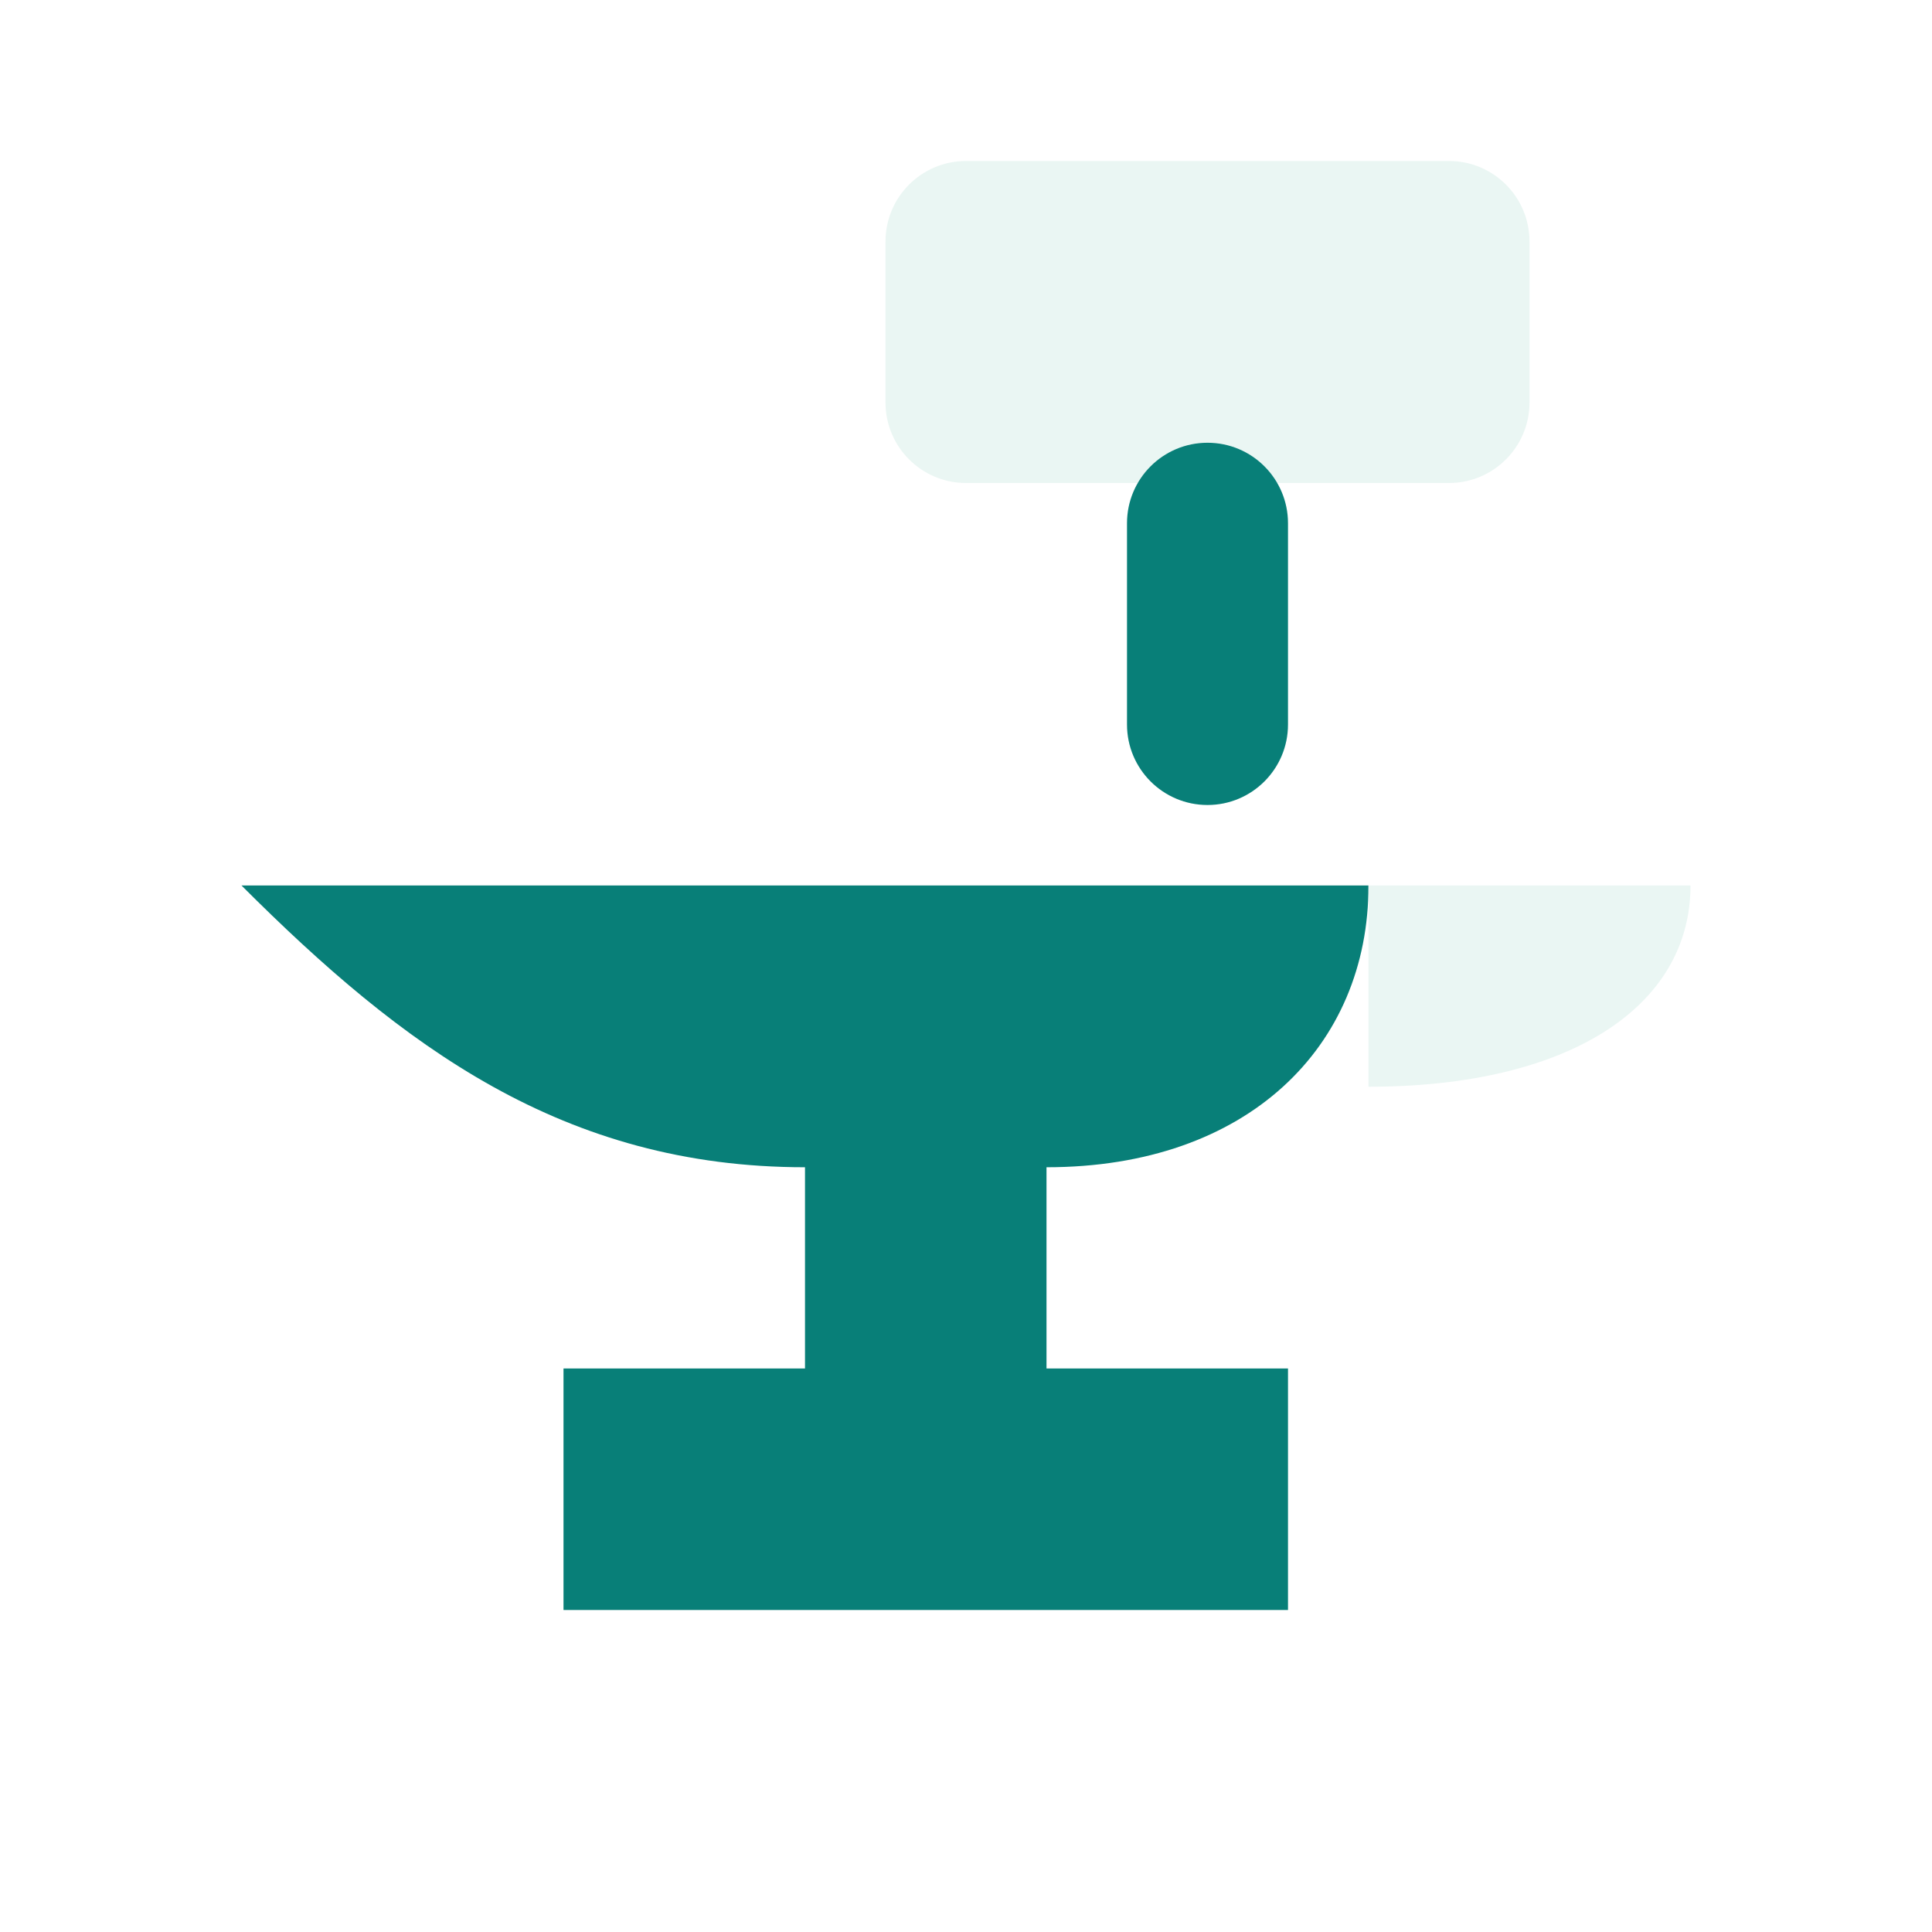
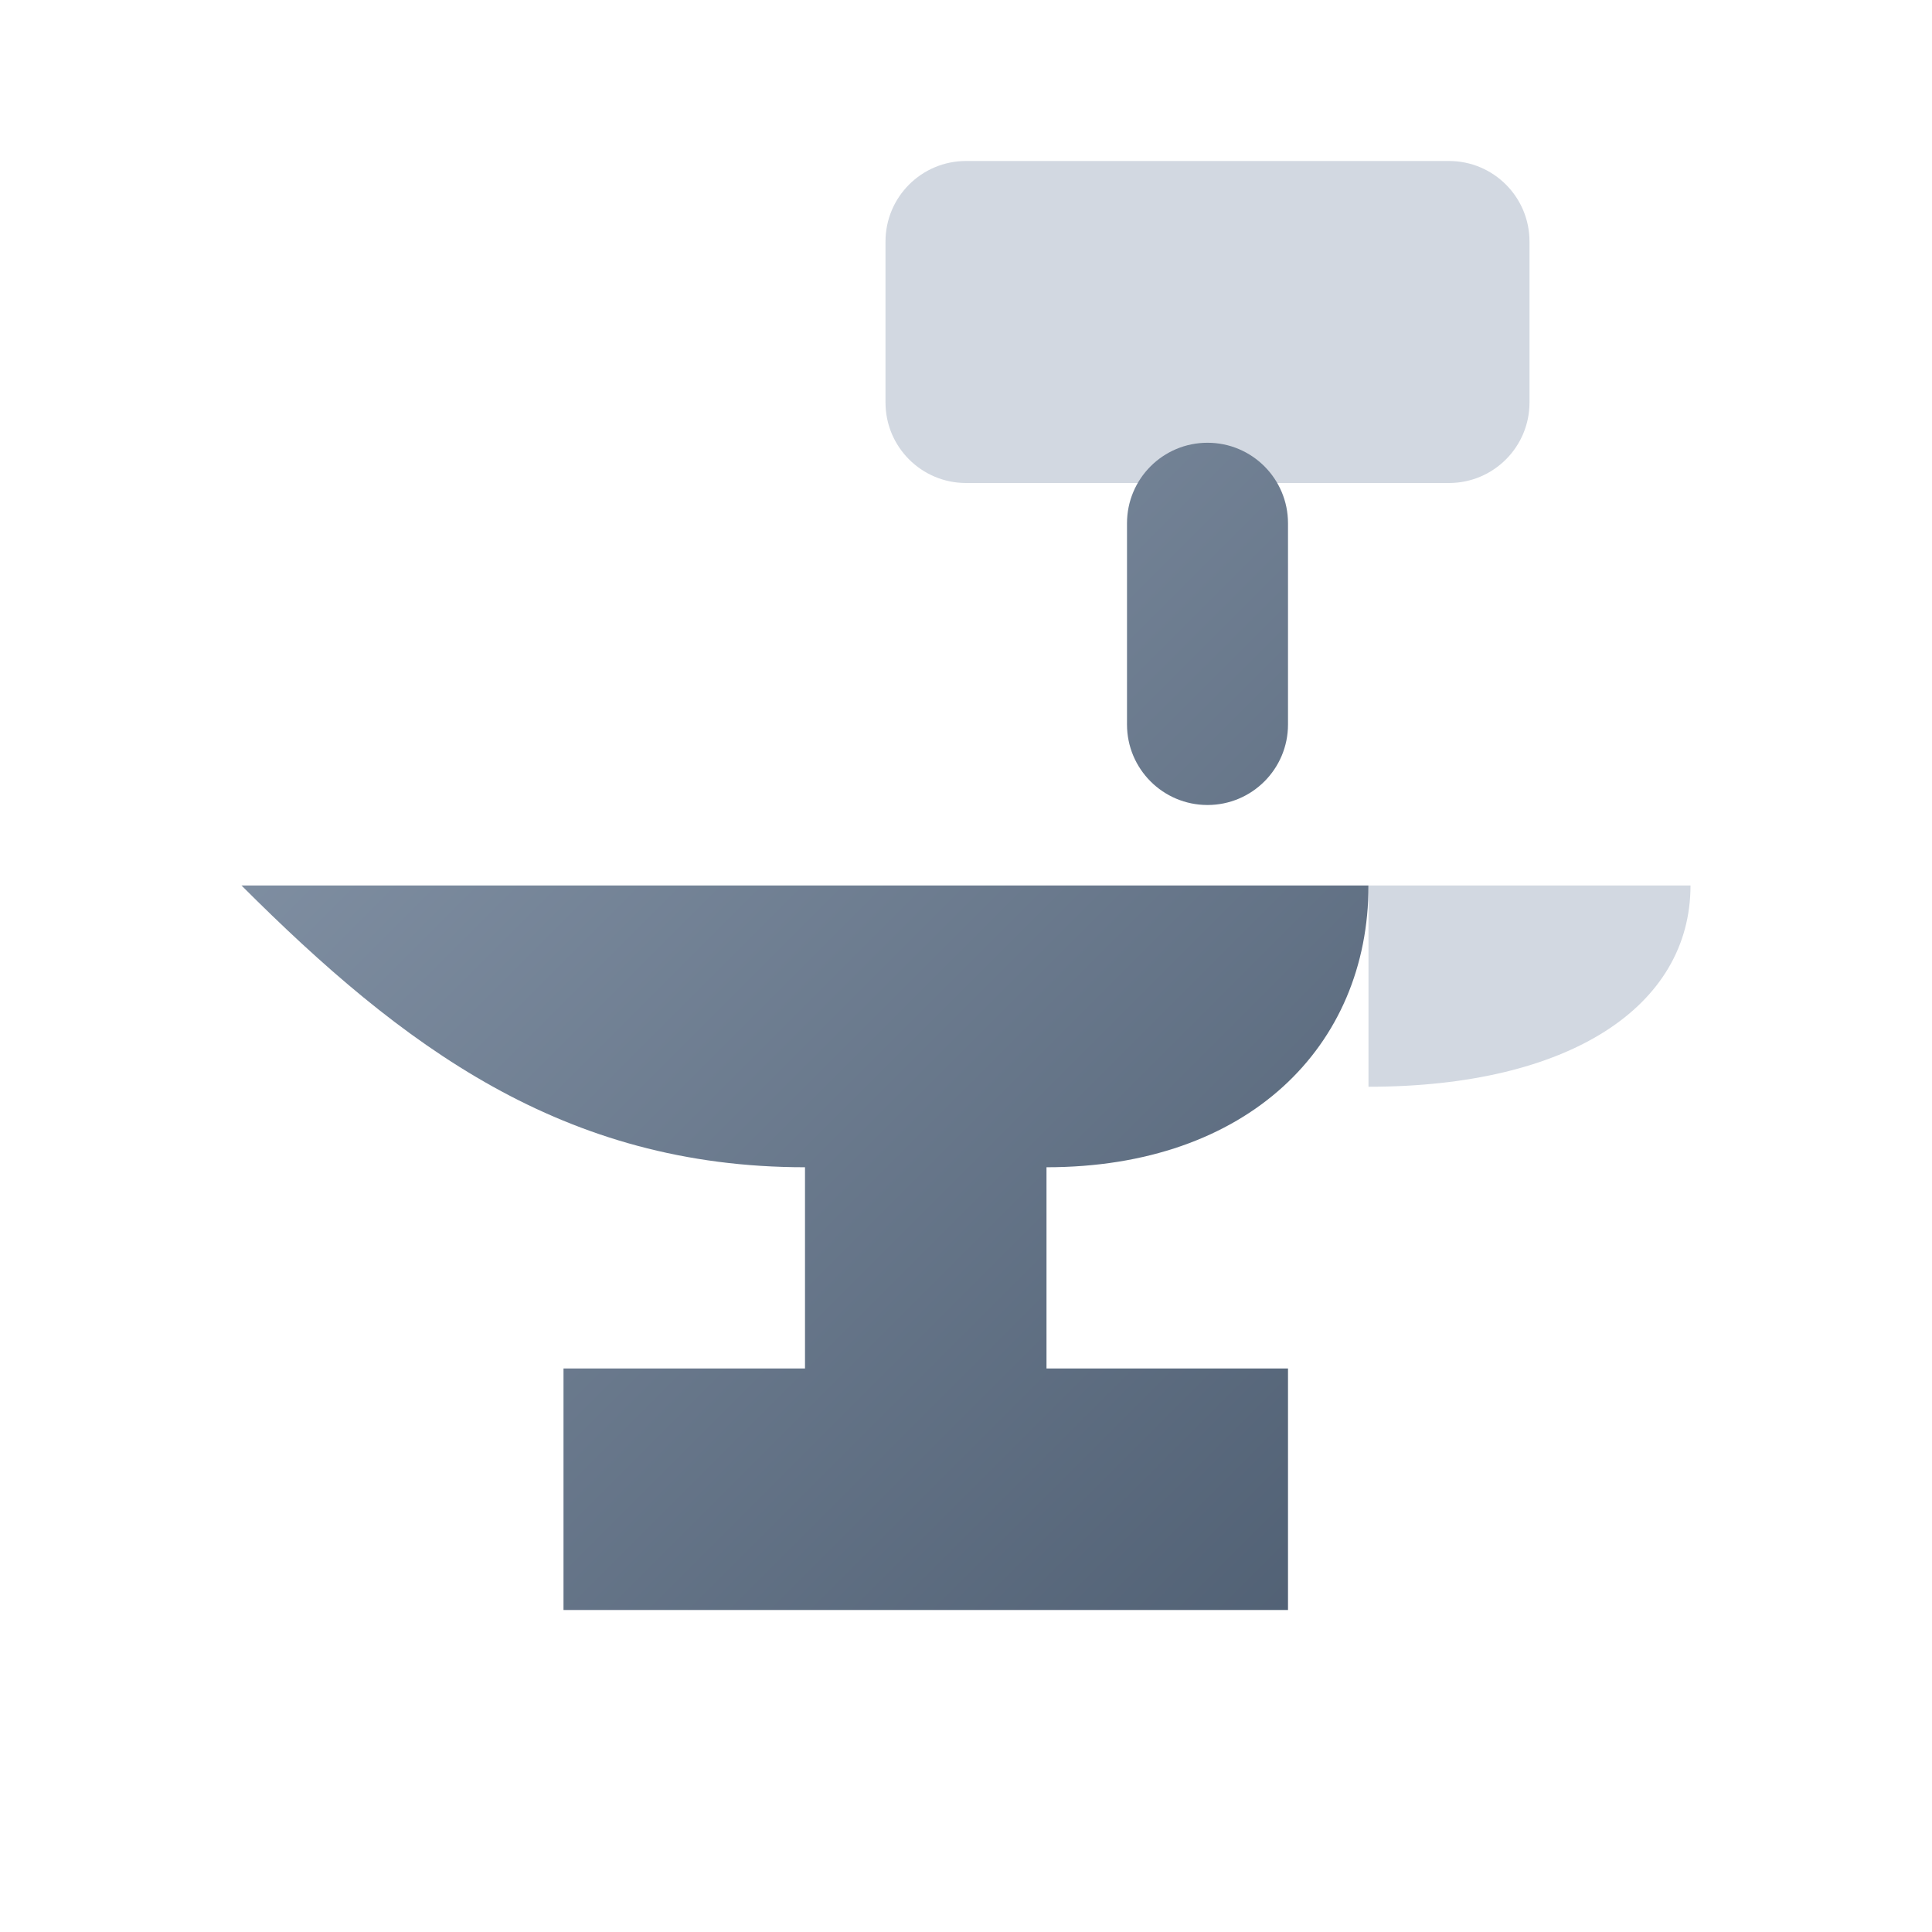
<svg xmlns="http://www.w3.org/2000/svg" viewBox="0 0 48 48">
-   <path d="M6 22h28c0 4-3 7-8 7v5h6v6H14v-6h6v-5c-6 0-10-3-14-7z" fill="#087F78" />
-   <path d="M34 22h8c0 3-3 5-8 5z" fill="#EAF6F3" />
-   <rect x="22" y="4" width="16" height="8" rx="2" fill="#EAF6F3" />
-   <rect x="28" y="11" width="4" height="9" rx="2" fill="#087F78" />
+   <defs>
+     <linearGradient id="tone-a" x1="0" y1="0" x2="48" y2="48" gradientUnits="userSpaceOnUse">
+       <stop offset="0" stop-color="#9AA9BC" />
+       <stop offset="1" stop-color="#3A4A5E" />
+     </linearGradient>
+   </defs>
+   <path d="M6 22h28c0 4-3 7-8 7v5h6v6H14v-6h6v-5c-6 0-10-3-14-7z" fill="url(#tone-a)" />
+   <path d="M34 22h8c0 3-3 5-8 5z" fill="#D2D8E1" />
+   <rect x="22" y="4" width="16" height="8" rx="2" fill="#D2D8E1" />
+   <rect x="28" y="11" width="4" height="9" rx="2" fill="url(#tone-a)" />
</svg>
